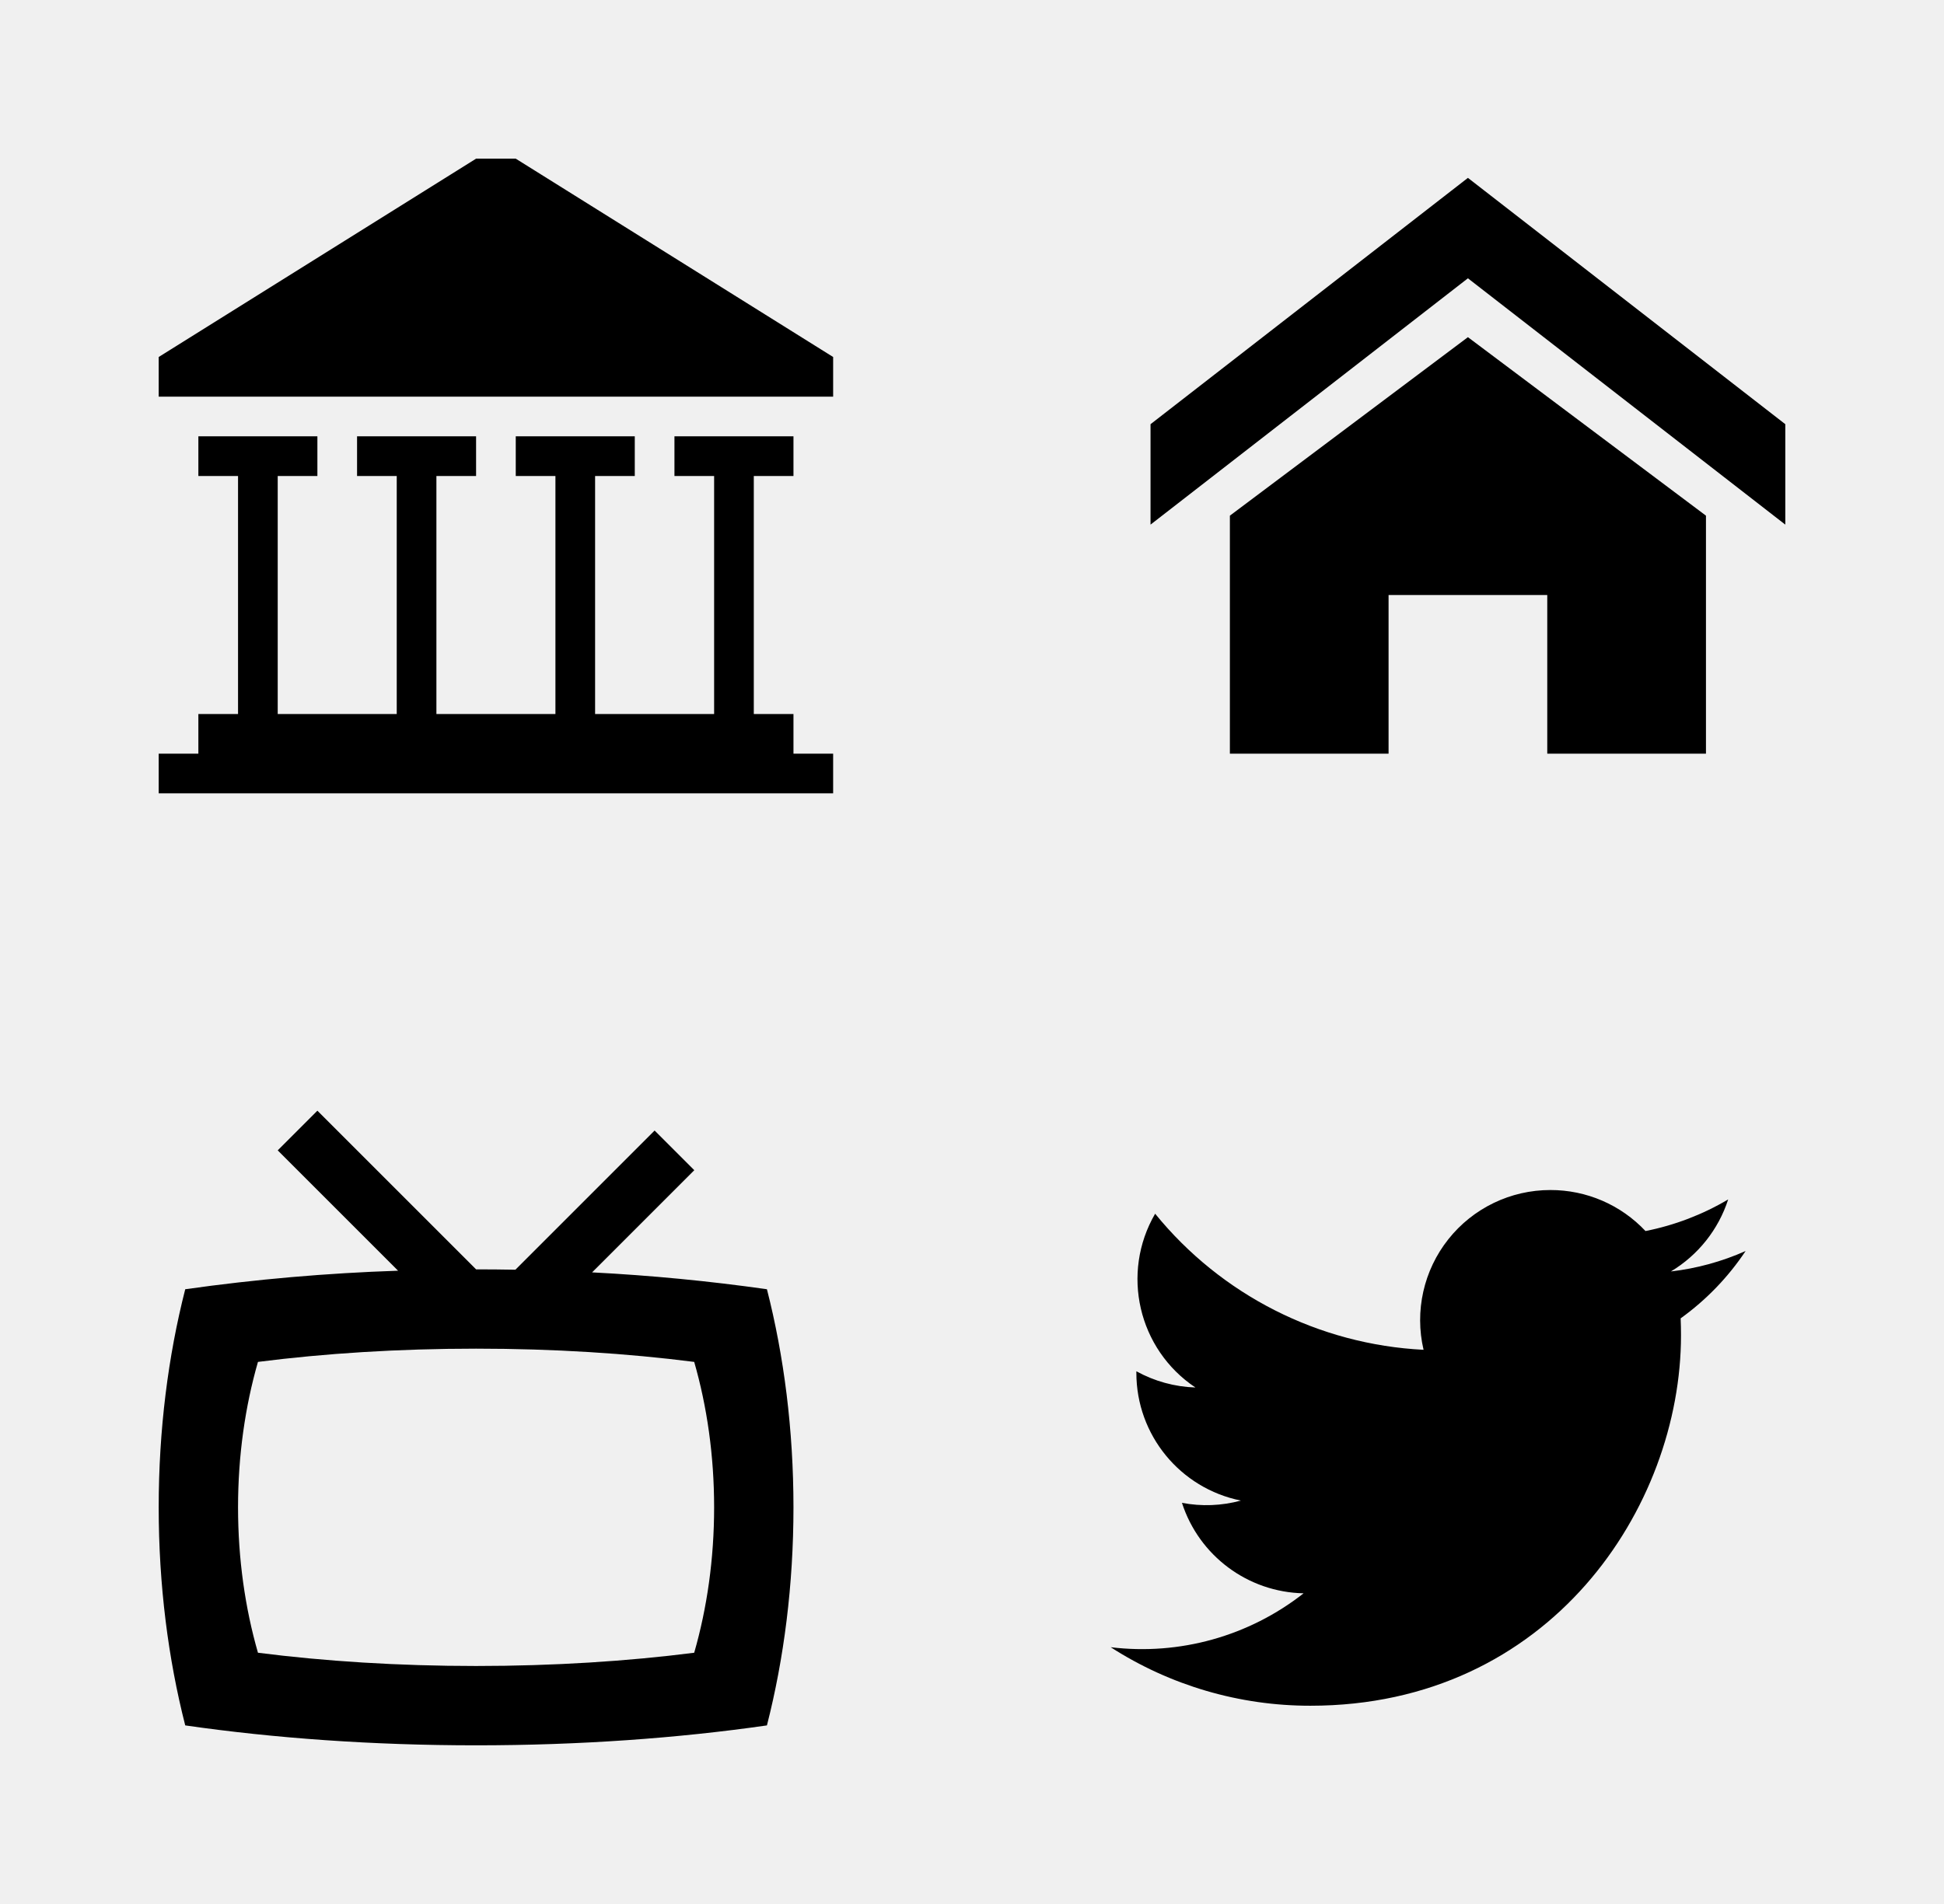
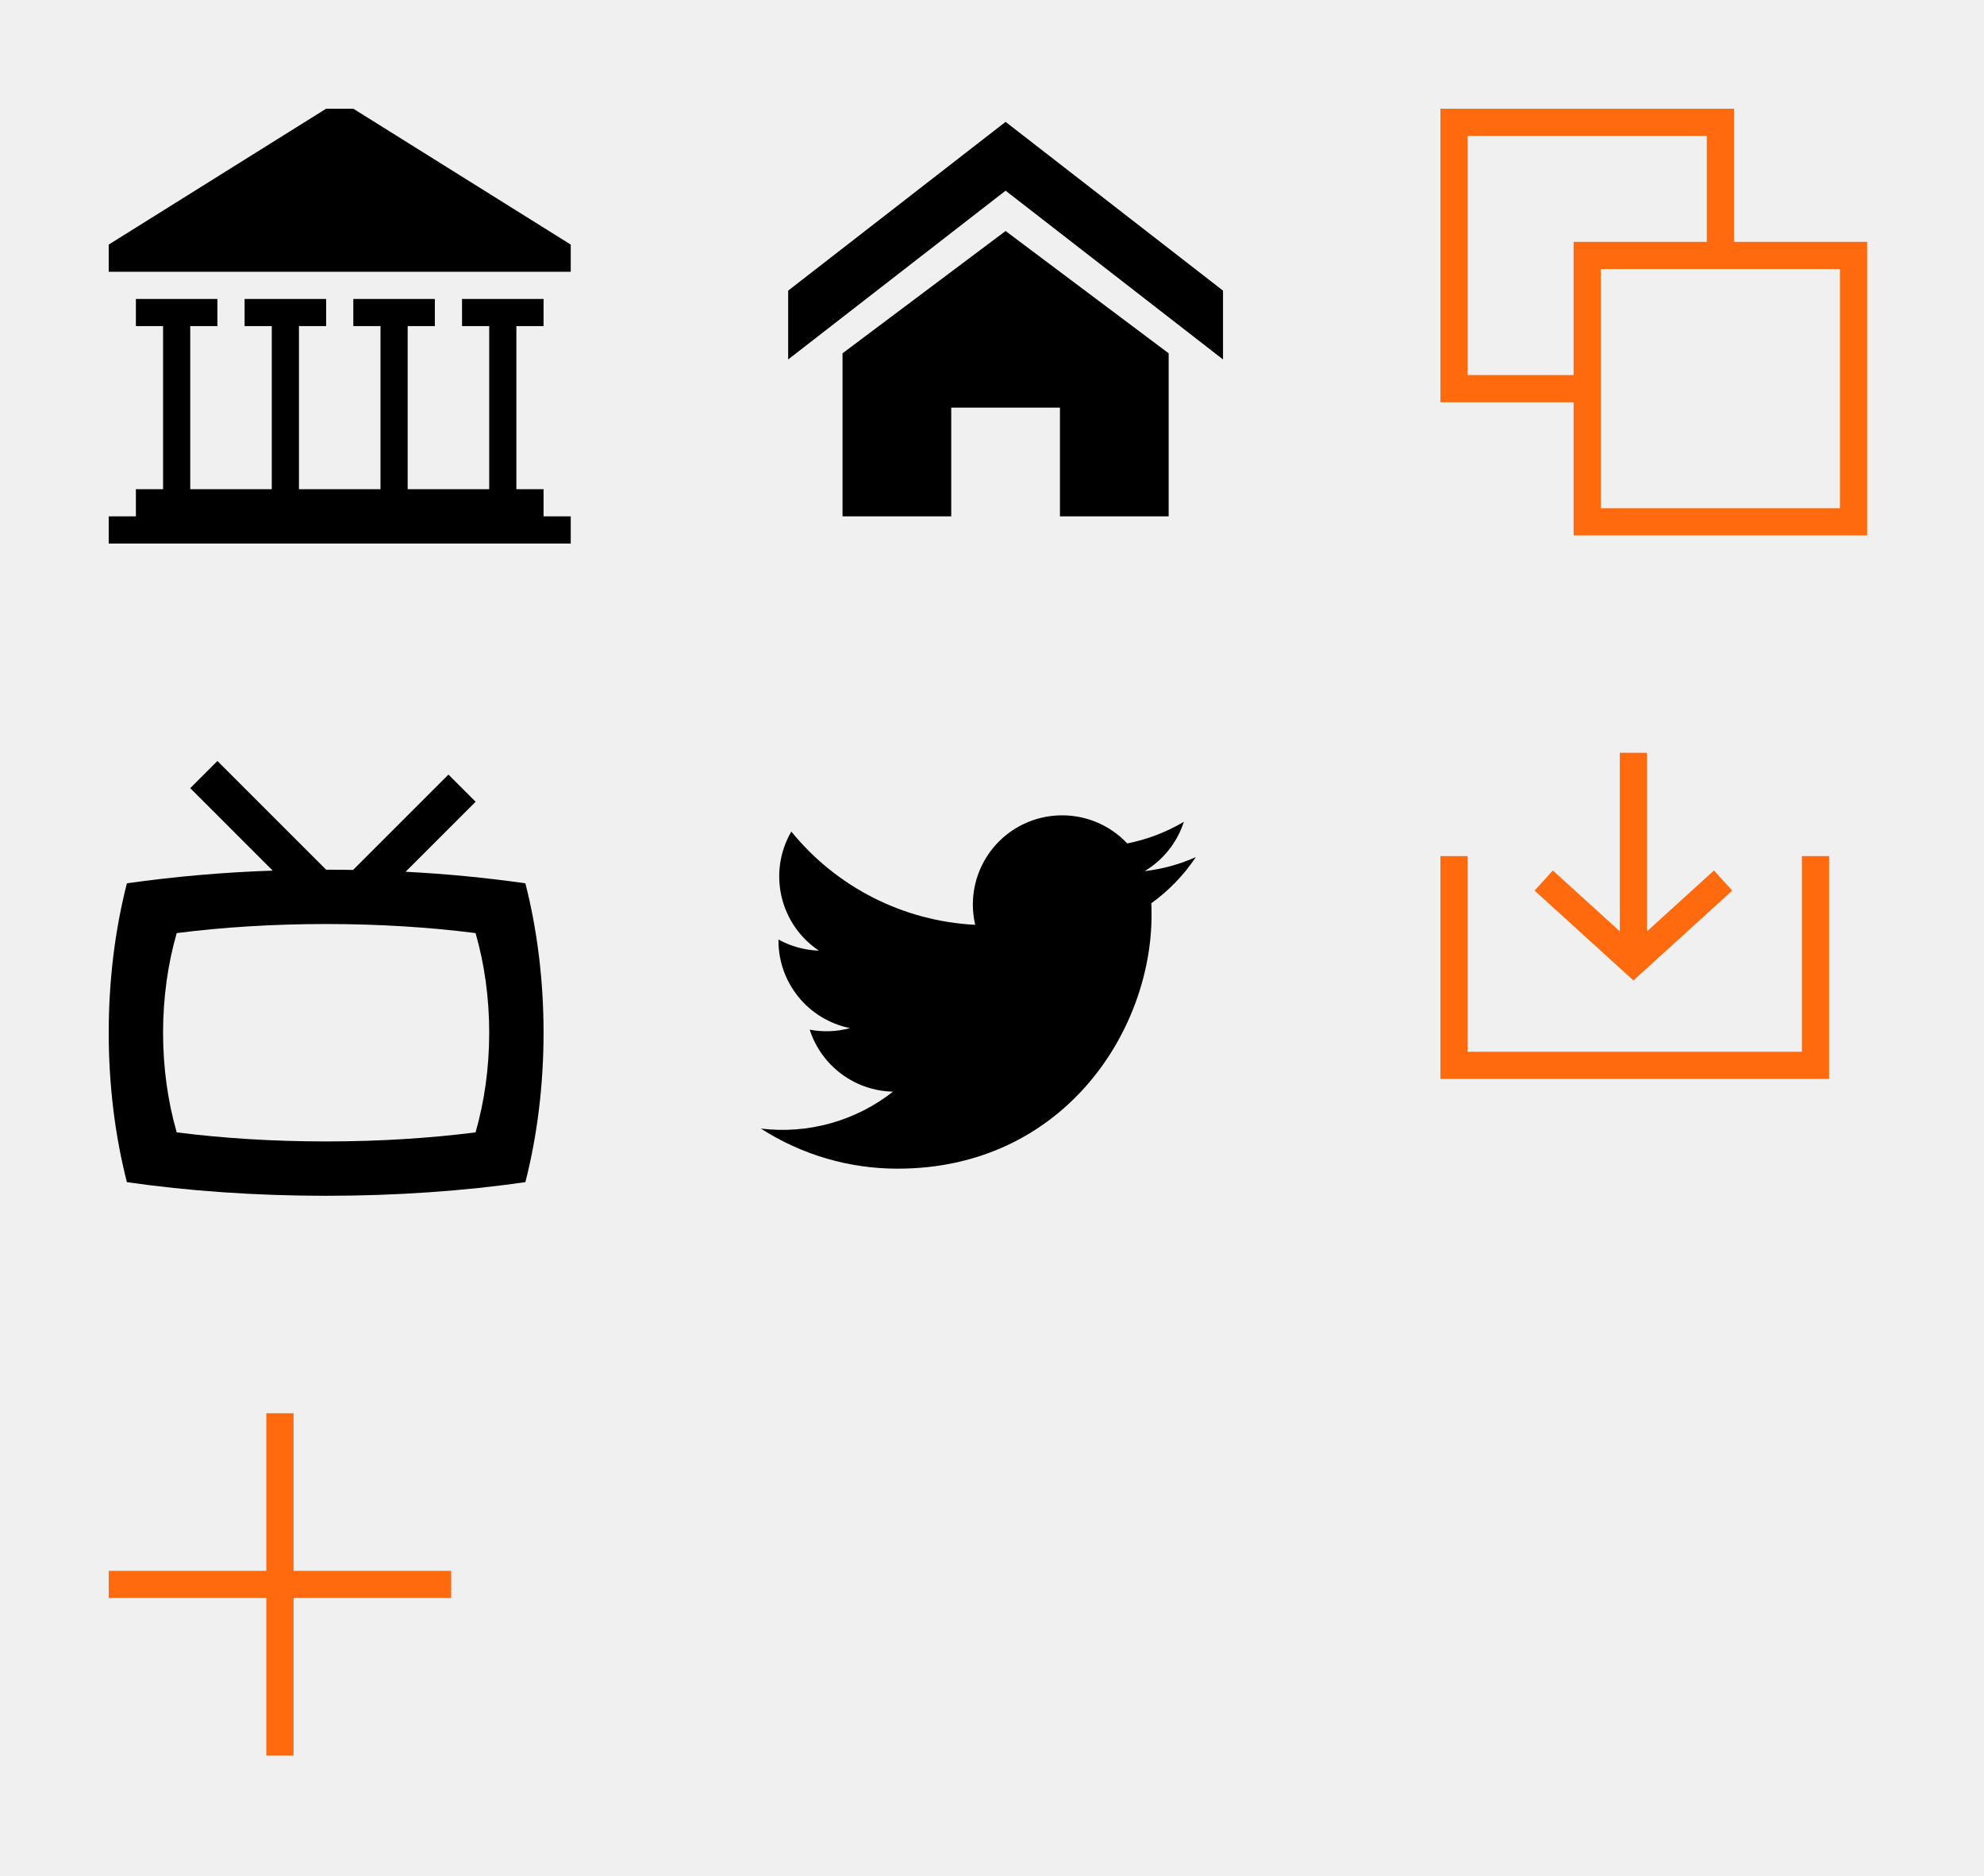
- <svg xmlns="http://www.w3.org/2000/svg" width="49" height="48" viewBox="0 0 49 48">
+ <svg xmlns="http://www.w3.org/2000/svg" width="73" height="69" viewBox="0 0 73 69">
+   <svg id="add" viewBox="-4 -4 20.6 20.6" width="20.6" height="20.6" y="48">
+     <style>.ast0{fill:#fff;stroke:#fe6a0d;stroke-miterlimit:10}</style>
+     <path class="ast0" d="M6.3 12.6V0M12.6 6.3H0" />
+   </svg>
+   <svg id="copy" viewBox="-4 -4 23.7 23.7" width="23.7" height="23.7" x="49">
+     <style>.bst0{fill:none}.bst1{fill:#fe6a0d}</style>
+     <path class="bst0" d="M9.8 4.9V1H1v8.8h3.9V4.9z" />
+     <path class="bst1" d="M10.8 4.9V0H0v10.8h4.9v4.9h10.8V4.9h-4.9zM1 9.8V1h8.8v3.9H4.9v4.9H1zm13.7 4.9H5.9V5.9h8.8v8.8z" />
+   </svg>
+   <svg id="download" viewBox="-4 -4 22.3 20" width="22.3" height="20" x="49" y="23.7">
+     <style>.cst0{fill:none;stroke:#fe6a0d;stroke-miterlimit:10}</style>
+     <path class="cst0" d="M.5 3.8v7.7h13.3V3.8" />
+     <path class="cst0" d="M3.8 4.7l3.3 3 3.3-3M7.1 7.7V0" />
+   </svg>
  <svg width="24" height="24" viewBox="-4 -4 24 24" id="home" x="25">
    <path d="M16 9.226l-8-6.21-8 6.21V6.694l8-6.21 8 6.21zM14 9v6h-4v-4H6v4H2V9l6-4.5z" />
  </svg>
  <svg width="25" height="24" viewBox="-4 -4 25 24" id="library">
    <path d="M16 15v-1h-1V8h1V7h-3v1h1v6h-3V8h1V7H9v1h1v6H7V8h1V7H5v1h1v6H3V8h1V7H1v1h1v6H1v1H0v1h17v-1h-1zM8 0h1l8 5v1H0V5l8-5z" />
  </svg>
  <svg width="24" height="24" viewBox="-4 -4 24 24" id="tv" y="24">
    <path d="M15.331 4.502a49.408 49.408 0 0 0-4.407-.425L13.5 1.501l-1-1L8.991 4.01A54.24 54.24 0 0 0 8 4.001l-4-4-1 1 3.034 3.034a50.304 50.304 0 0 0-5.365.467C.239 6.185 0 8.045 0 10s.239 3.815.669 5.498C2.913 15.821 5.393 16 8 16s5.087-.179 7.331-.502c.43-1.683.669-3.543.669-5.498s-.239-3.815-.669-5.498zm-1.833 9.164C11.815 13.881 9.955 14 8 14s-3.815-.119-5.498-.334C2.179 12.544 2 11.304 2 10s.179-2.543.502-3.666C4.185 6.119 6.045 6 8 6s3.815.119 5.498.334C13.821 7.456 14 8.696 14 10s-.179 2.543-.502 3.666z" />
  </svg>
  <svg viewBox="-4 -4 24 24" width="24" height="24" id="twitter" x="24" y="24">
    <path d="M16 3.538a6.461 6.461 0 0 1-1.884.516 3.301 3.301 0 0 0 1.444-1.816 6.607 6.607 0 0 1-2.084.797 3.28 3.28 0 0 0-2.397-1.034 3.28 3.28 0 0 0-3.197 4.028 9.321 9.321 0 0 1-6.766-3.431 3.284 3.284 0 0 0 1.015 4.381A3.301 3.301 0 0 1 .643 6.57v.041A3.283 3.283 0 0 0 3.277 9.83a3.291 3.291 0 0 1-1.485.057 3.293 3.293 0 0 0 3.066 2.281 6.586 6.586 0 0 1-4.862 1.359 9.286 9.286 0 0 0 5.034 1.475c6.037 0 9.341-5.003 9.341-9.341 0-.144-.003-.284-.009-.425a6.59 6.59 0 0 0 1.637-1.697z" />
  </svg>
</svg>
